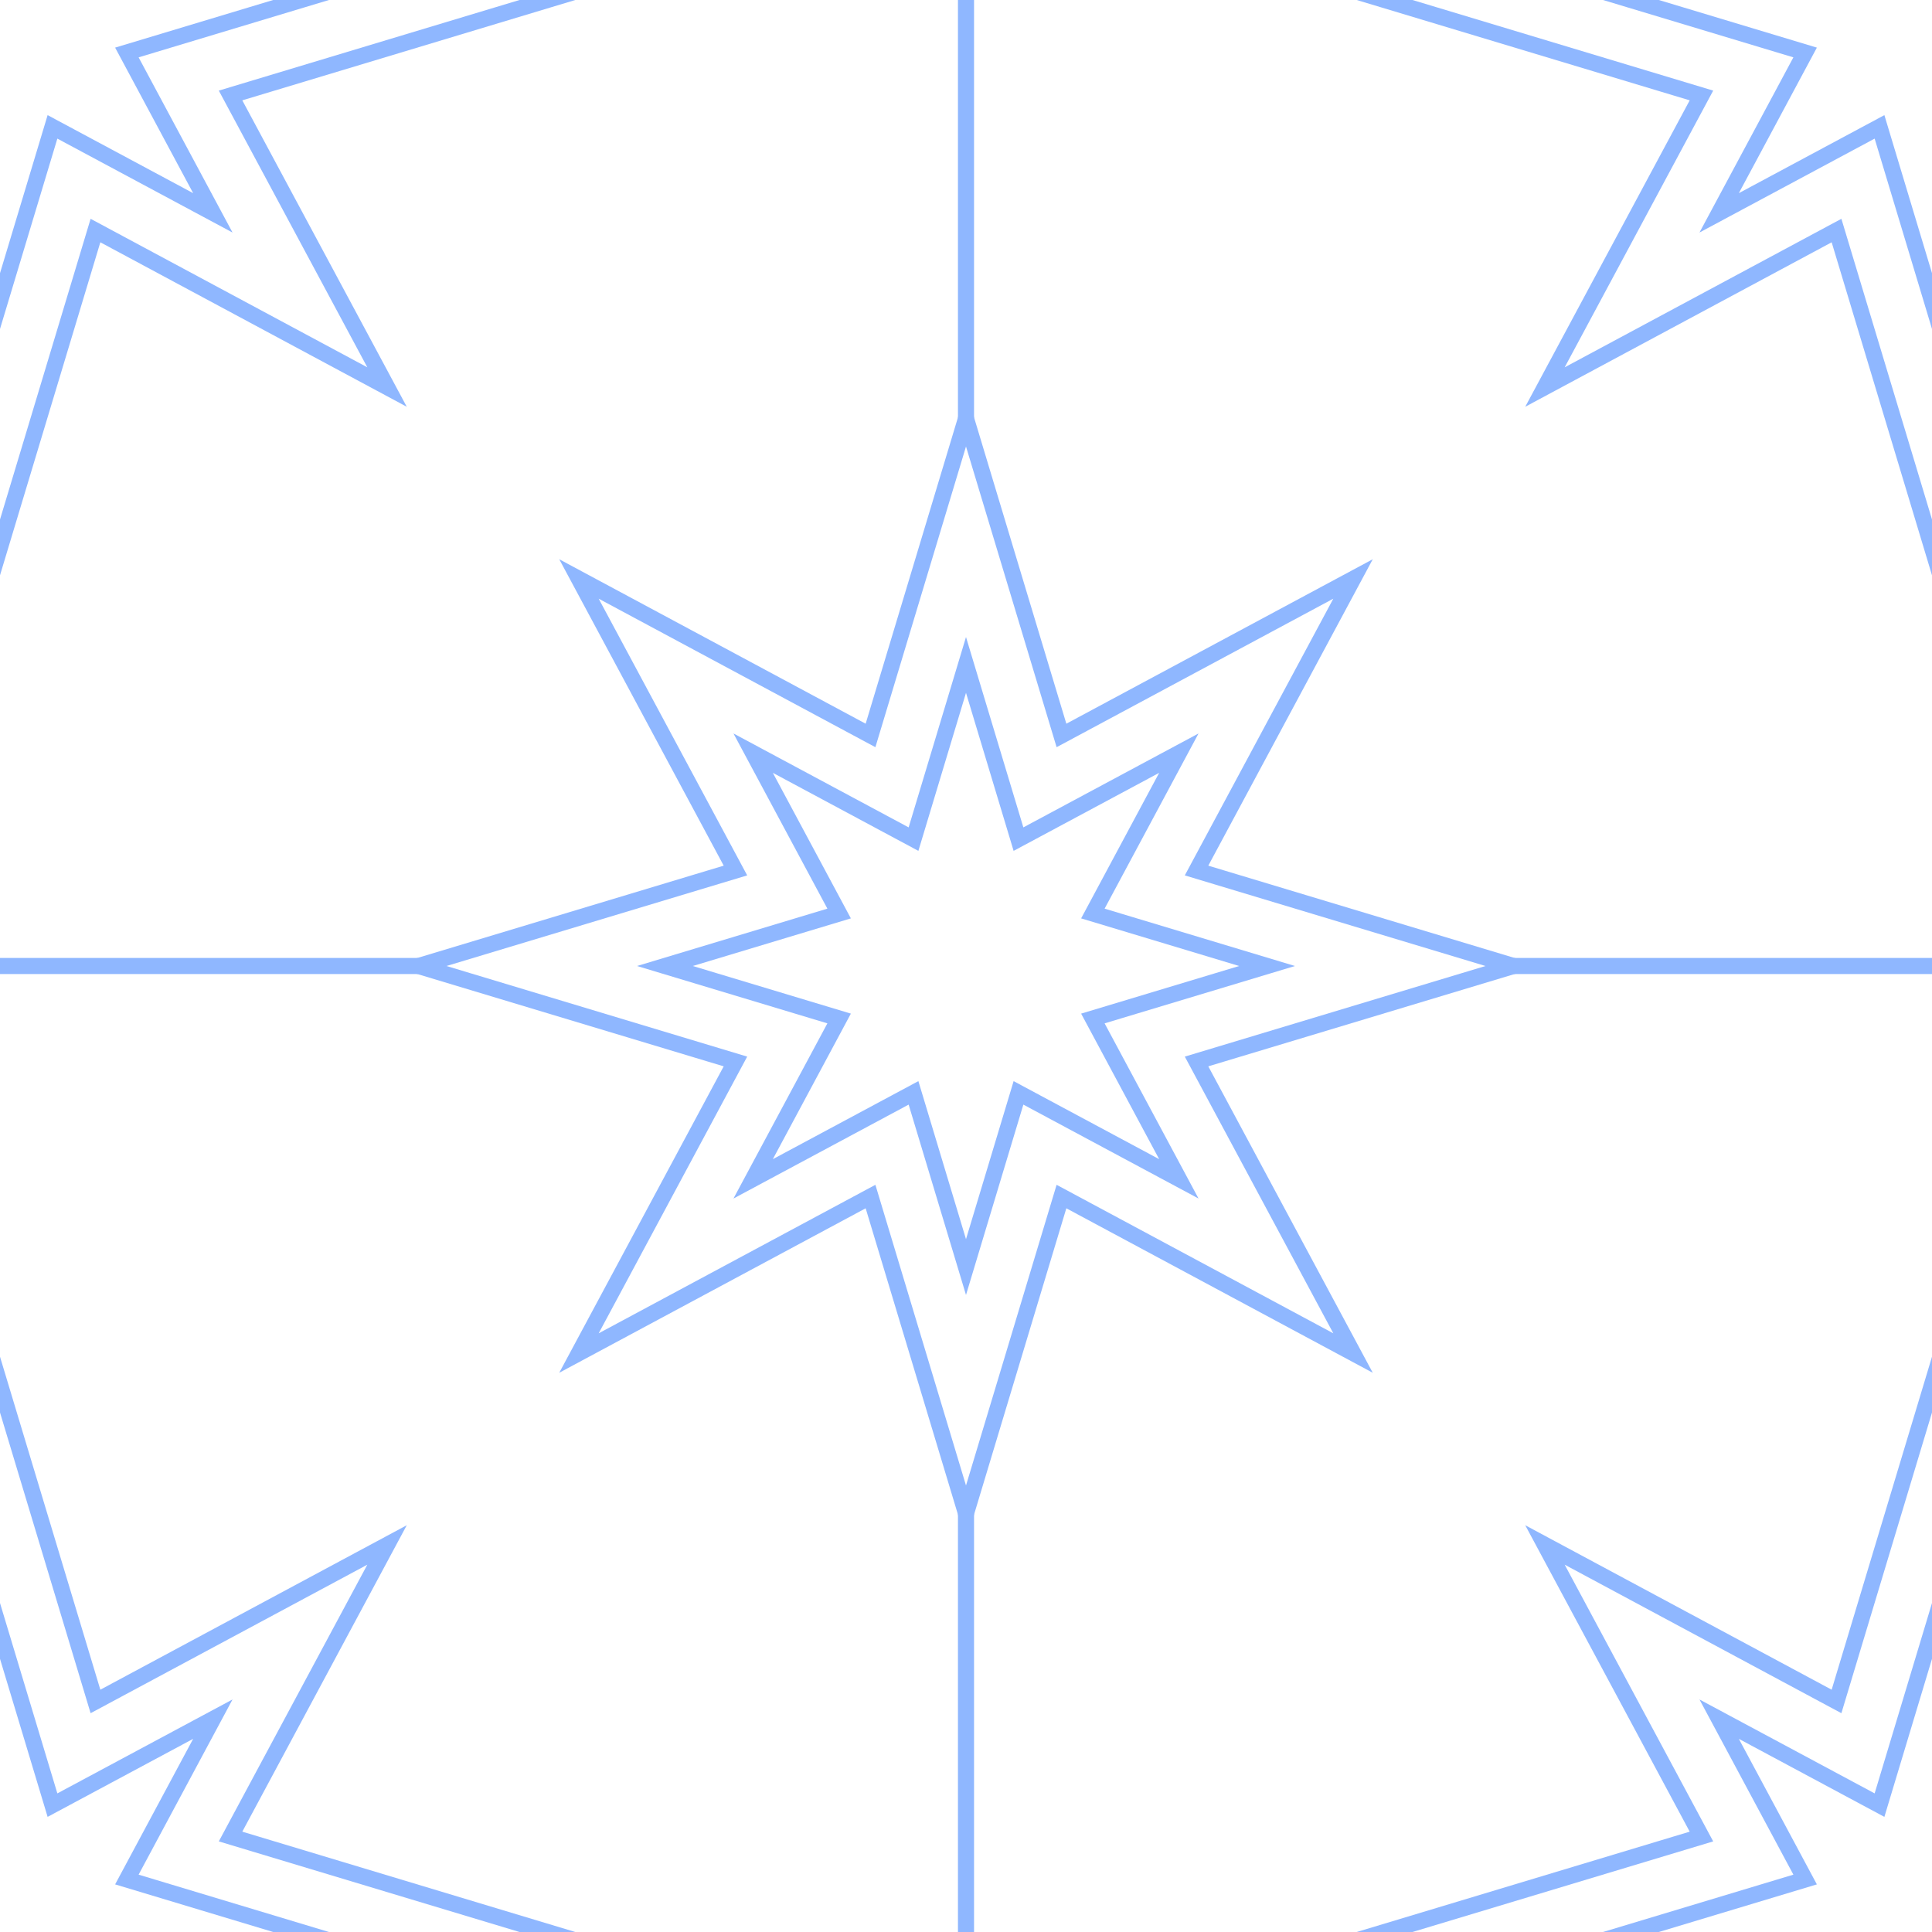
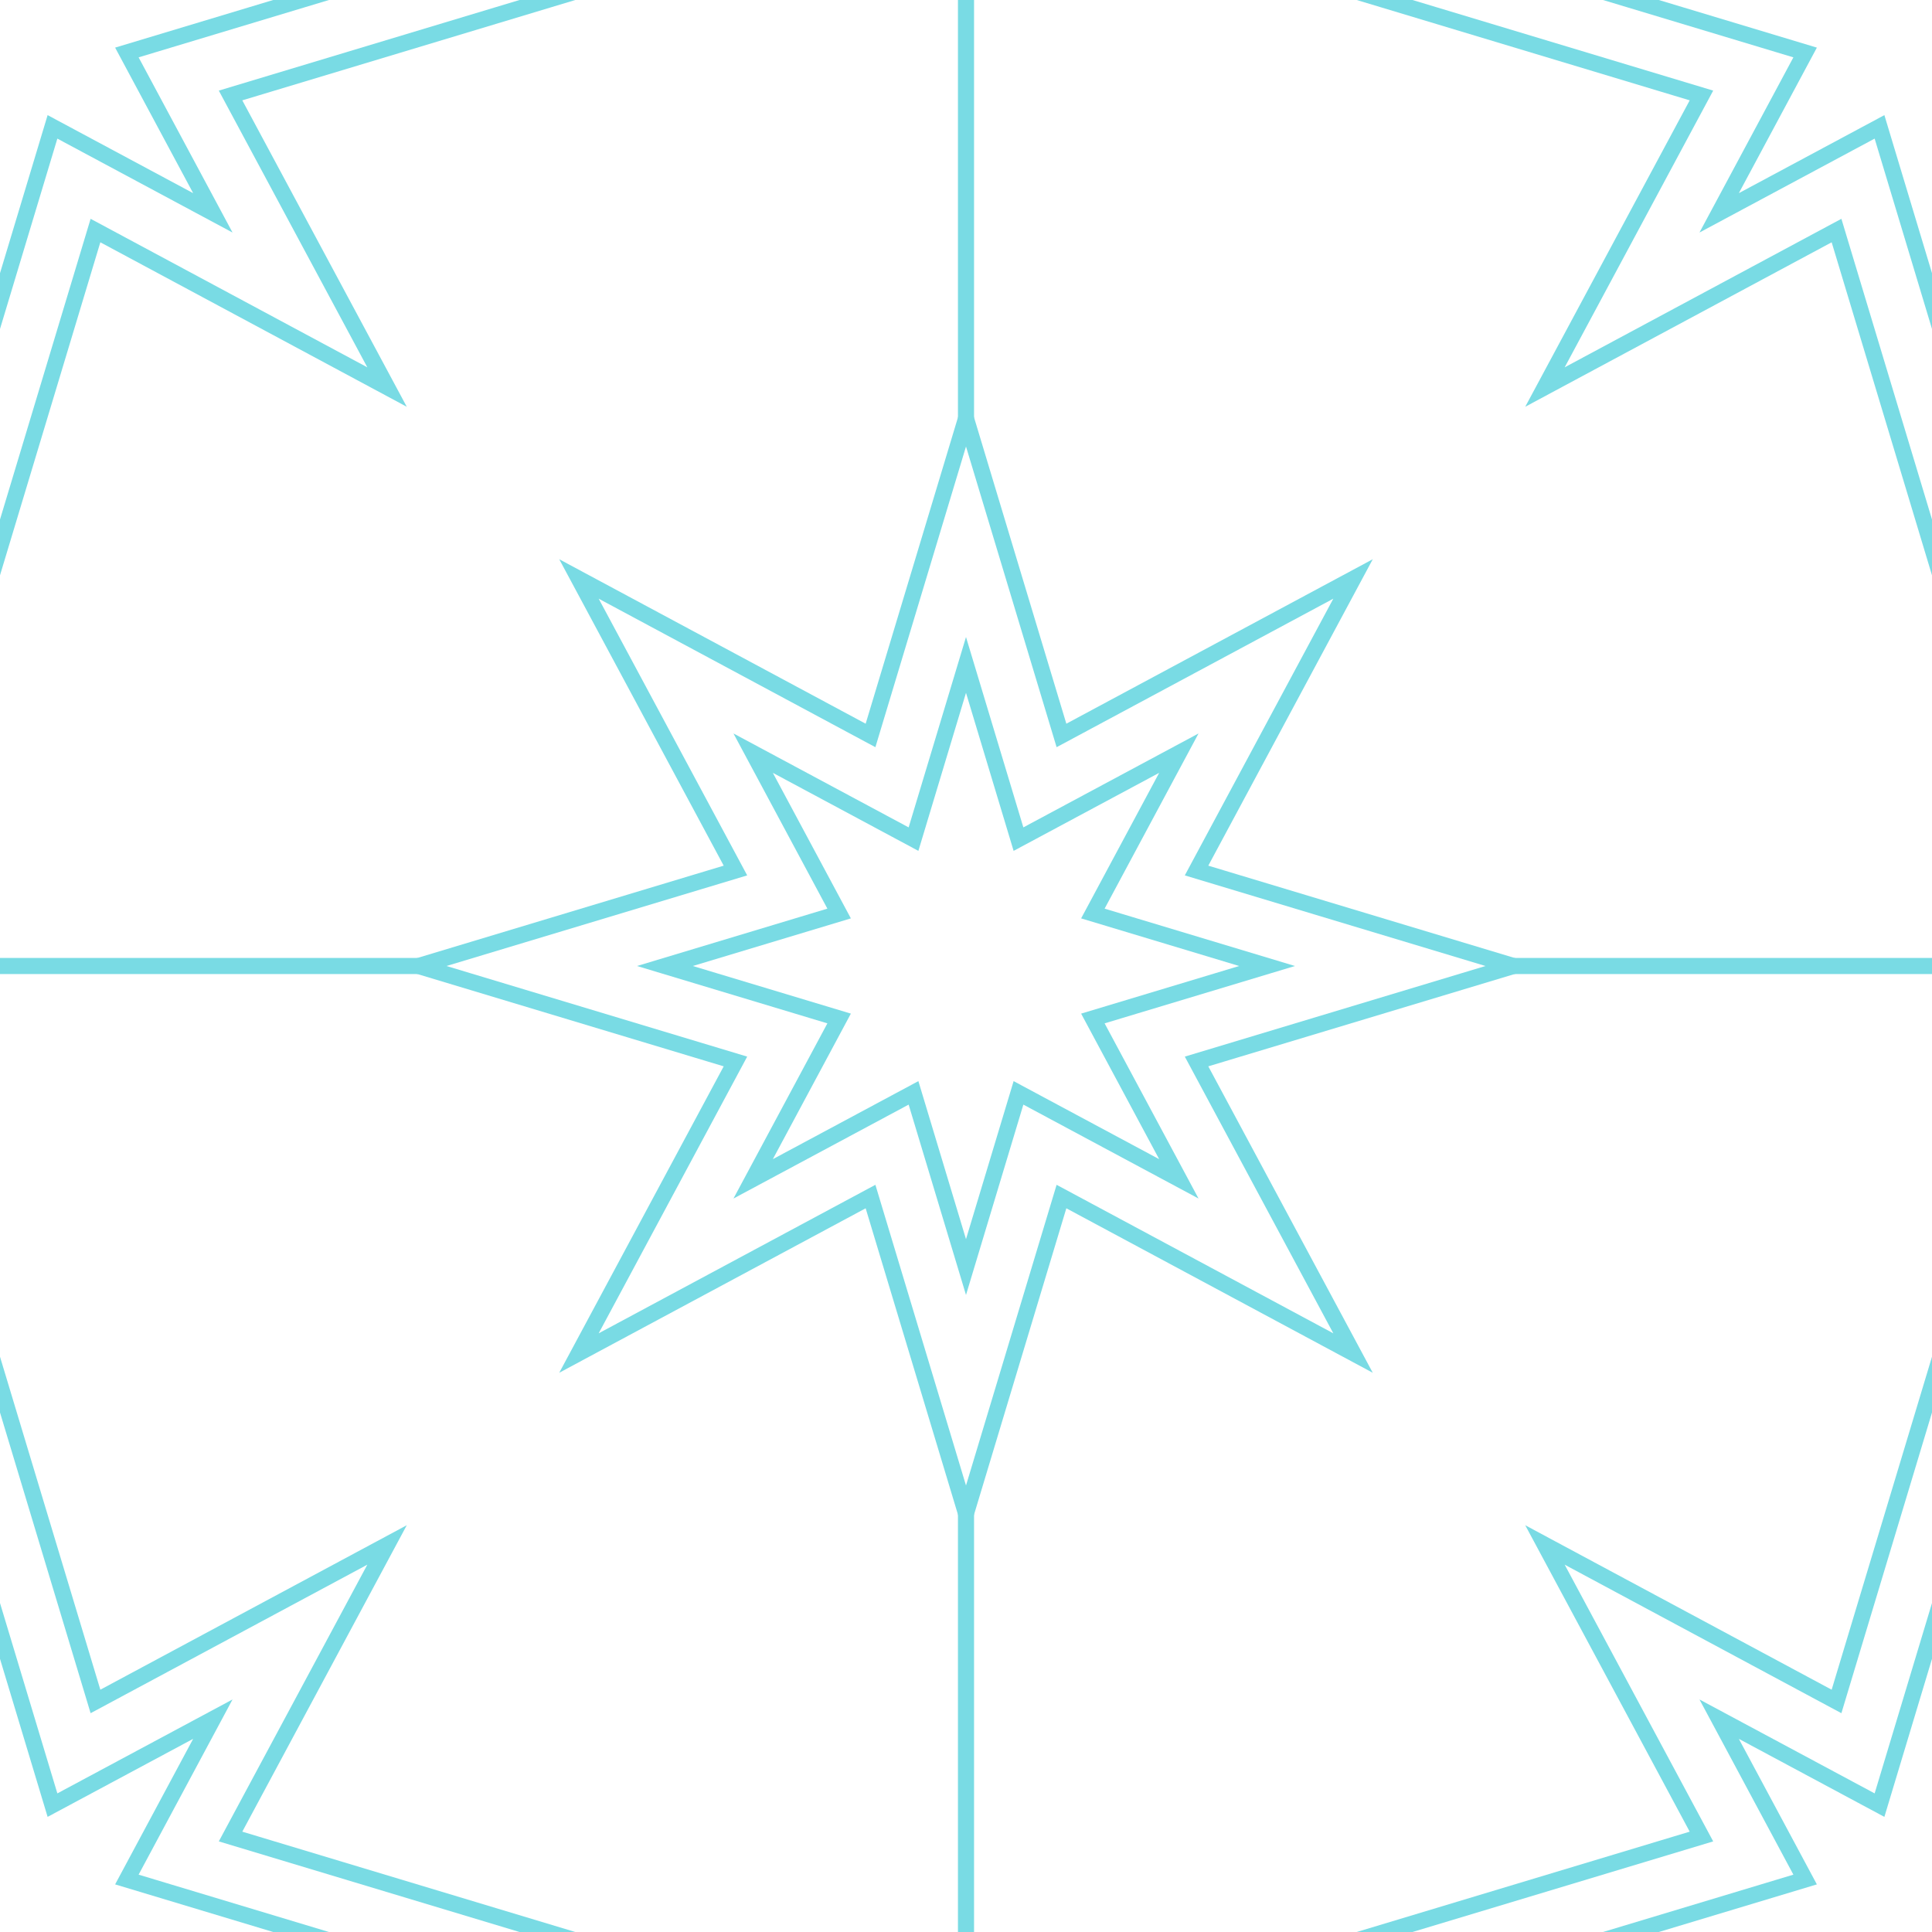
<svg xmlns="http://www.w3.org/2000/svg" width="120" height="120" viewBox="0 0 120 120">
-   <g fill="none" stroke="#8fb7ff" stroke-width="1">
+   <g fill="none" stroke="#79dbe4" stroke-width="1">
    <polygon points="60.00,26.00 65.93,45.68 84.04,35.96 74.32,54.07 94.00,60.00 74.32,65.93 84.04,84.04 65.93,74.32 60.00,94.00 54.07,74.32 35.96,84.04 45.68,65.93 26.00,60.00 45.68,54.07 35.96,35.96 54.07,45.68" />
    <polygon points="60.00,41.30 63.26,52.12 73.22,46.78 67.88,56.74 78.70,60.00 67.88,63.26 73.22,73.22 63.26,67.88 60.00,78.70 56.74,67.88 46.78,73.22 52.12,63.26 41.30,60.00 52.12,56.74 46.78,46.78 56.74,52.12" />
    <polygon points="0.00,-34.00 5.93,-14.32 24.04,-24.04 14.32,-5.93 34.00,0.00 14.32,5.93 24.04,24.04 5.93,14.32 0.00,34.00 -5.93,14.32 -24.04,24.04 -14.32,5.93 -34.00,0.00 -14.32,-5.93 -24.04,-24.04 -5.93,-14.32" />
    <polygon points="0.00,-18.70 3.26,-7.88 13.22,-13.22 7.88,-3.26 18.70,0.00 7.88,3.26 13.22,13.22 3.26,7.88 0.00,18.70 -3.26,7.88 -13.22,13.22 -7.88,3.26 -18.70,0.00 -7.88,-3.26 -13.22,-13.22 -3.26,-7.88" />
    <polygon points="120.00,-34.00 125.93,-14.32 144.04,-24.04 134.32,-5.93 154.00,0.00 134.32,5.93 144.04,24.04 125.93,14.32 120.00,34.00 114.07,14.32 95.96,24.04 105.68,5.93 86.00,0.00 105.68,-5.93 95.96,-24.04 114.07,-14.32" />
    <polygon points="120.00,-18.70 123.26,-7.88 133.22,-13.22 127.88,-3.26 138.70,0.00 127.88,3.26 133.22,13.22 123.26,7.88 120.00,18.70 116.74,7.88 106.78,13.22 112.12,3.26 101.30,0.00 112.12,-3.26 106.78,-13.22 116.74,-7.88" />
    <polygon points="0.00,86.00 5.93,105.68 24.04,95.96 14.32,114.07 34.00,120.00 14.32,125.93 24.04,144.04 5.93,134.32 0.00,154.00 -5.93,134.32 -24.04,144.04 -14.32,125.93 -34.00,120.00 -14.32,114.07 -24.04,95.96 -5.93,105.68" />
    <polygon points="0.00,101.30 3.26,112.12 13.22,106.78 7.88,116.74 18.70,120.00 7.88,123.26 13.22,133.22 3.26,127.88 0.00,138.70 -3.26,127.88 -13.22,133.22 -7.88,123.26 -18.70,120.00 -7.88,116.74 -13.22,106.78 -3.26,112.12" />
    <polygon points="120.00,86.00 125.93,105.68 144.04,95.96 134.32,114.07 154.00,120.00 134.32,125.93 144.04,144.04 125.93,134.32 120.00,154.00 114.07,134.32 95.96,144.04 105.68,125.93 86.00,120.00 105.68,114.07 95.96,95.96 114.07,105.68" />
    <polygon points="120.00,101.30 123.26,112.12 133.22,106.78 127.88,116.74 138.70,120.00 127.88,123.26 133.22,133.22 123.26,127.88 120.00,138.70 116.74,127.88 106.78,133.22 112.12,123.26 101.30,120.00 112.12,116.74 106.78,106.78 116.74,112.12" />
    <path d="M60.0 0 V26.0 M60.0 120 V94.0 M0 60.0 H26.0 M120 60.0 H94.0" />
  </g>
</svg>
